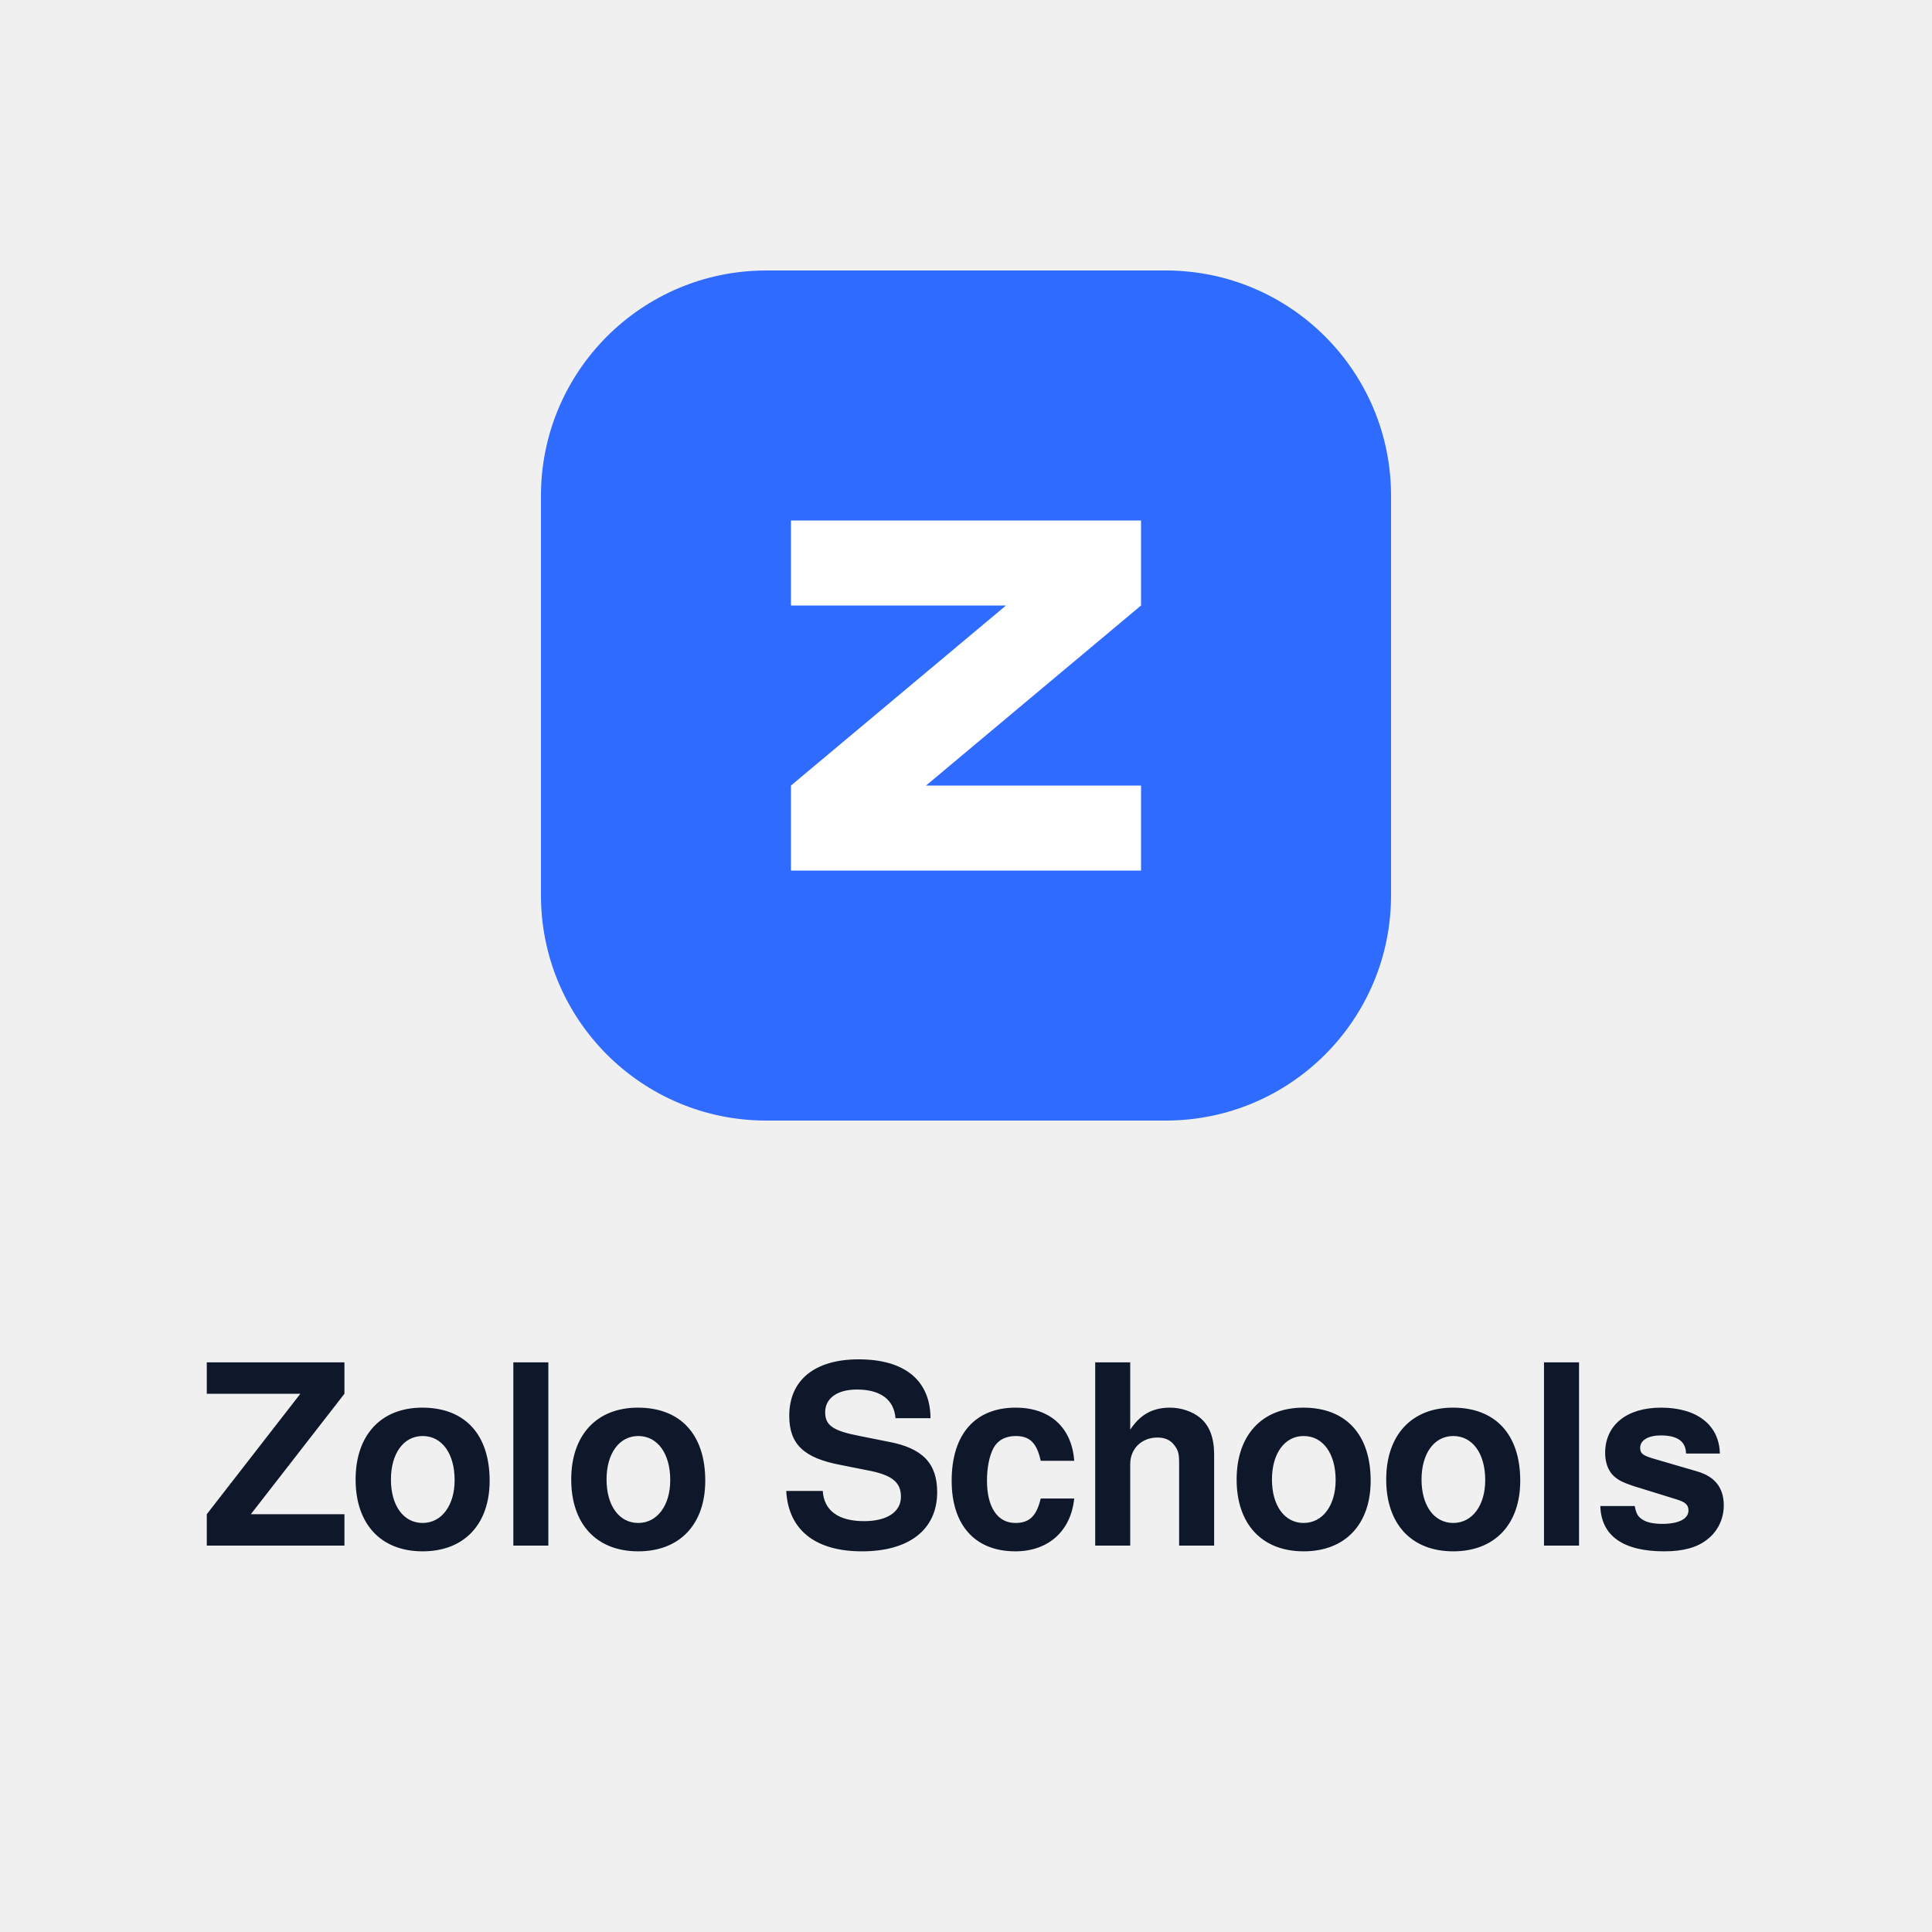
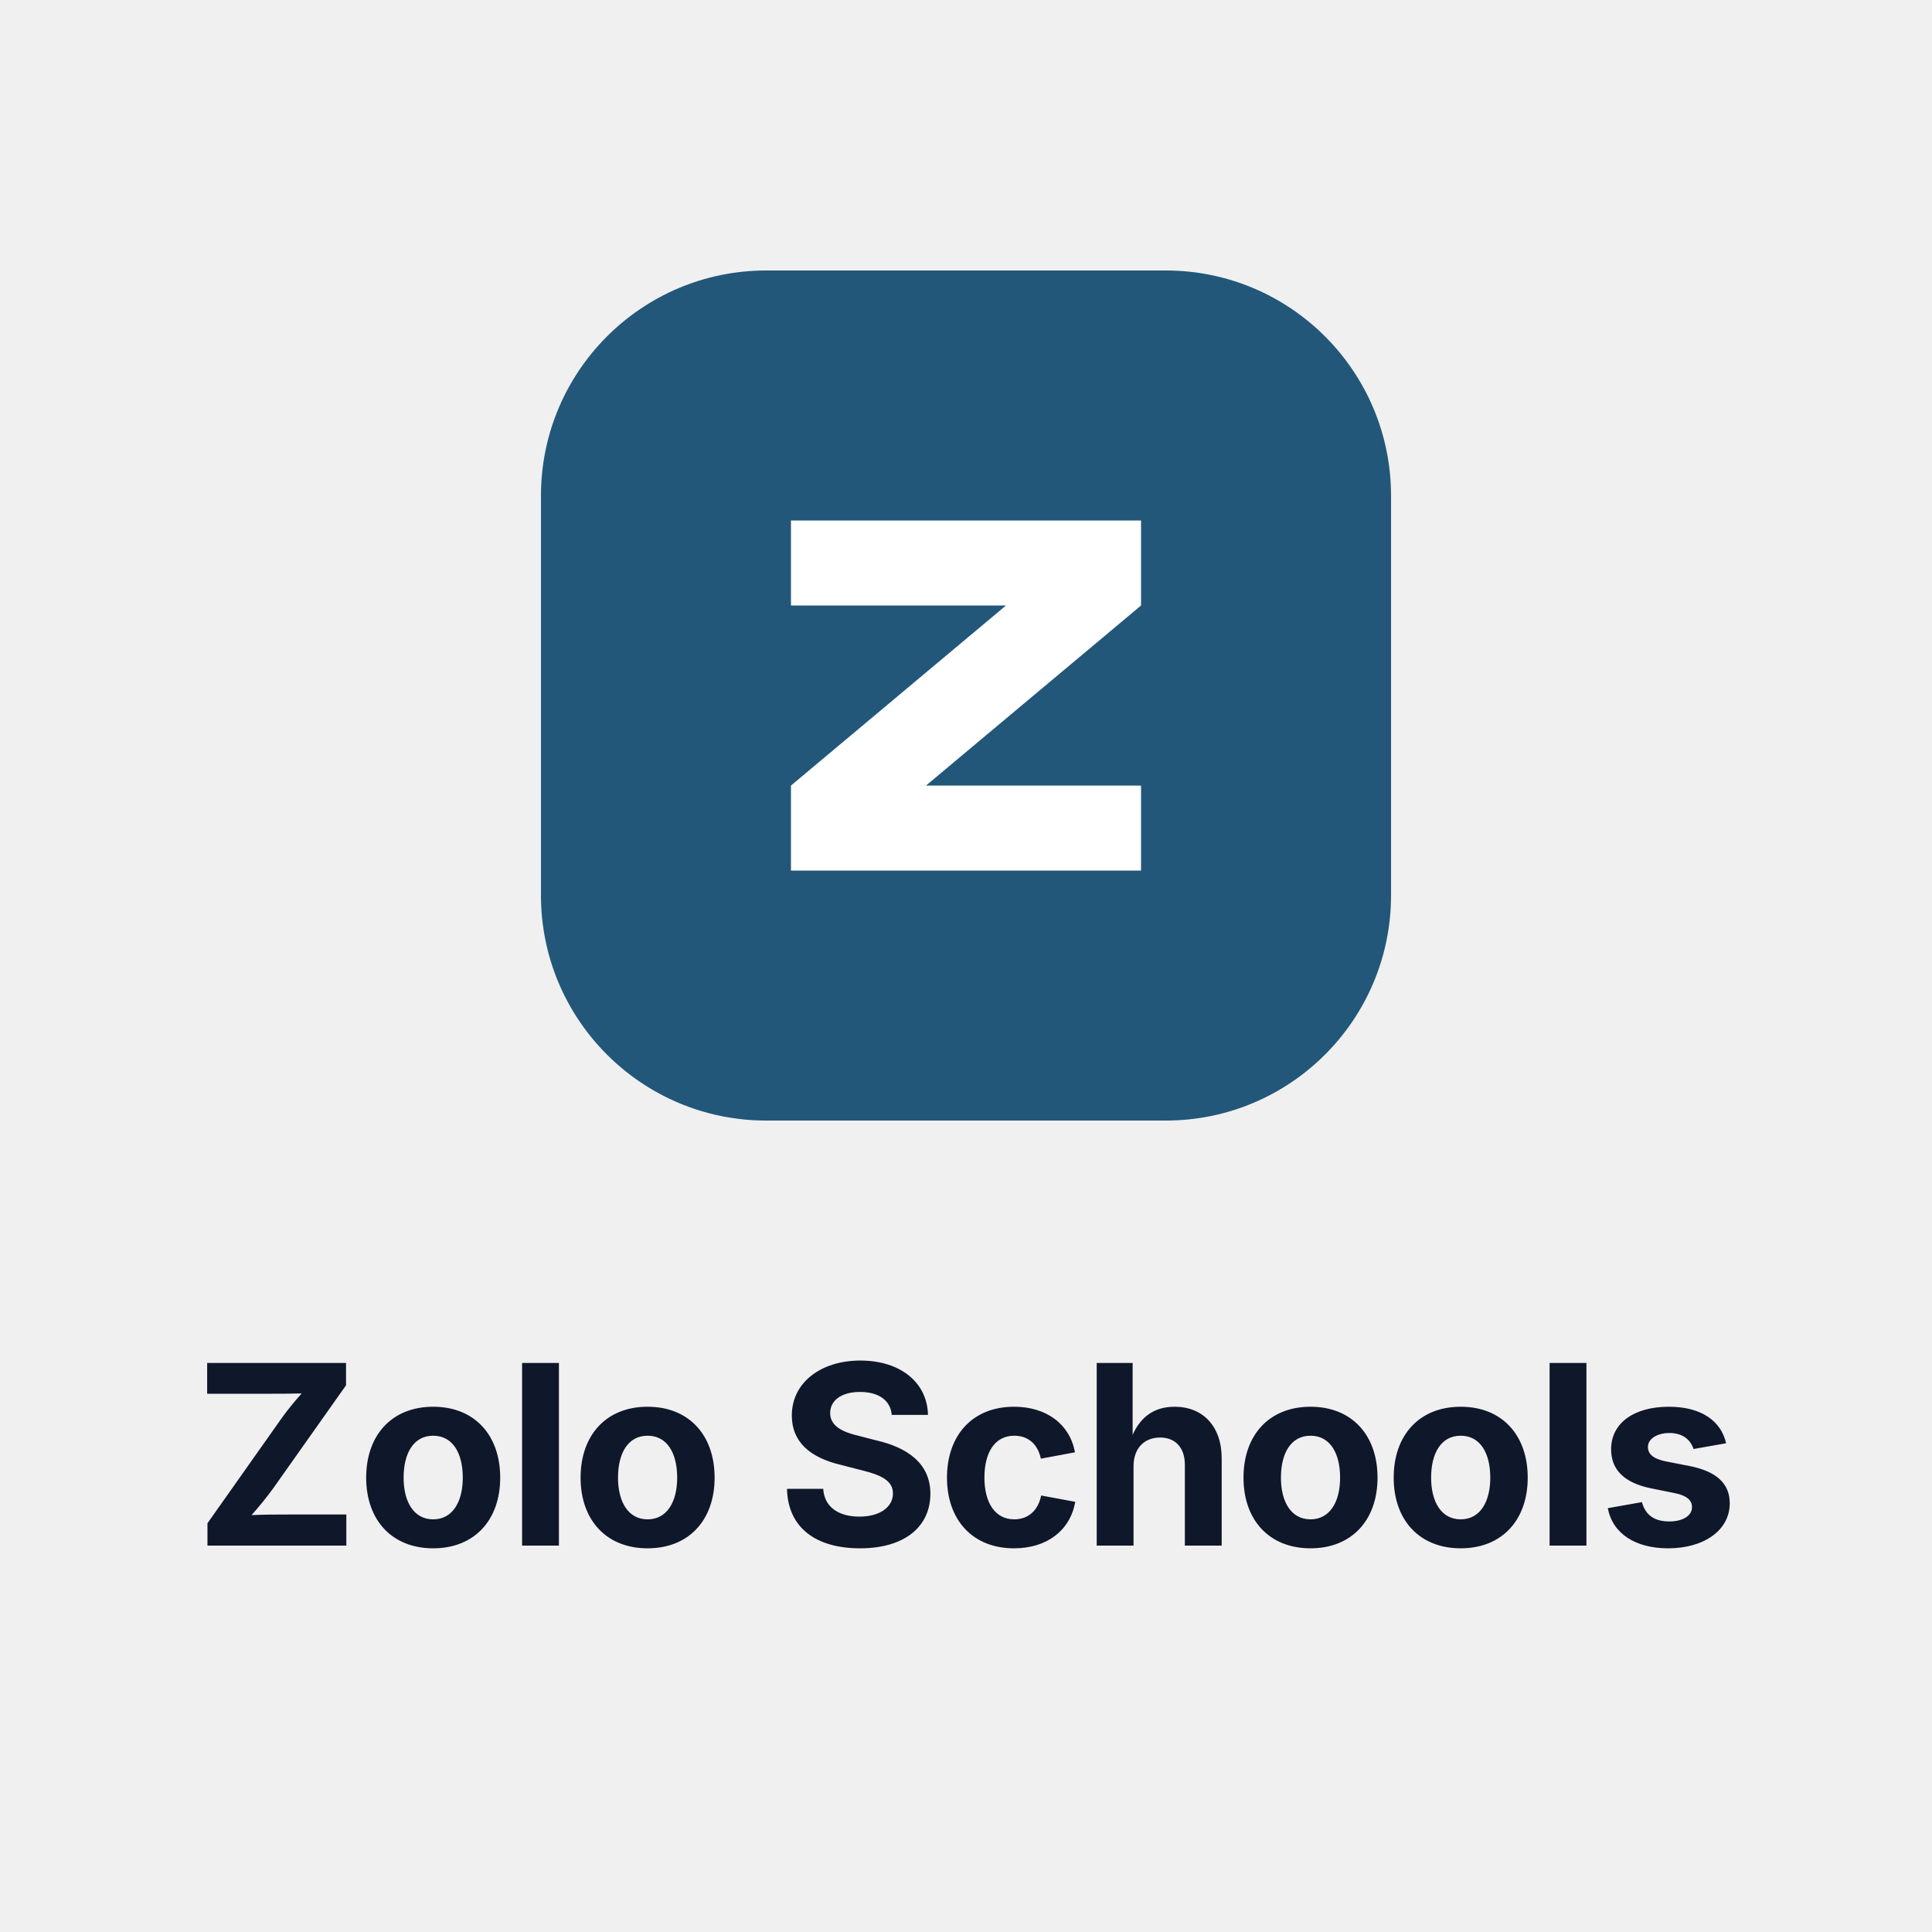
<svg xmlns="http://www.w3.org/2000/svg" viewBox="0 0 100 100" width="100" height="100" role="img" aria-label="Zolo Schools">
-   <rect x="28" y="14" width="44" height="44" rx="11.66" fill="#2F6BFF" />
+   <rect x="28" y="14" width="44" height="44" rx="11.66" fill="#22577A" />
  <path d="M40.94,26.94 L59.06,26.94 L59.06,31.34 L47.93,40.66 L59.06,40.66 L59.06,45.06 L40.94,45.06 L40.94,40.66 L52.07,31.34 L40.94,31.34 Z" fill="#ffffff" />
-   <text x="50" y="80" text-anchor="middle" font-family="Instrument Sans, Figtree, -apple-system, BlinkMacSystemFont, Segoe UI, Helvetica, Arial, sans-serif" font-size="13" font-weight="700" fill="#0F172A" letter-spacing="-0.2">Zolo Schools</text>
+   <text x="50" y="80" text-anchor="middle" font-family="'Inter', -apple-system, BlinkMacSystemFont, 'Segoe UI', Roboto, Helvetica, Arial, sans-serif" font-size="13" font-weight="700" fill="#0F172A" letter-spacing="-0.2">Zolo Schools</text>
</svg>
